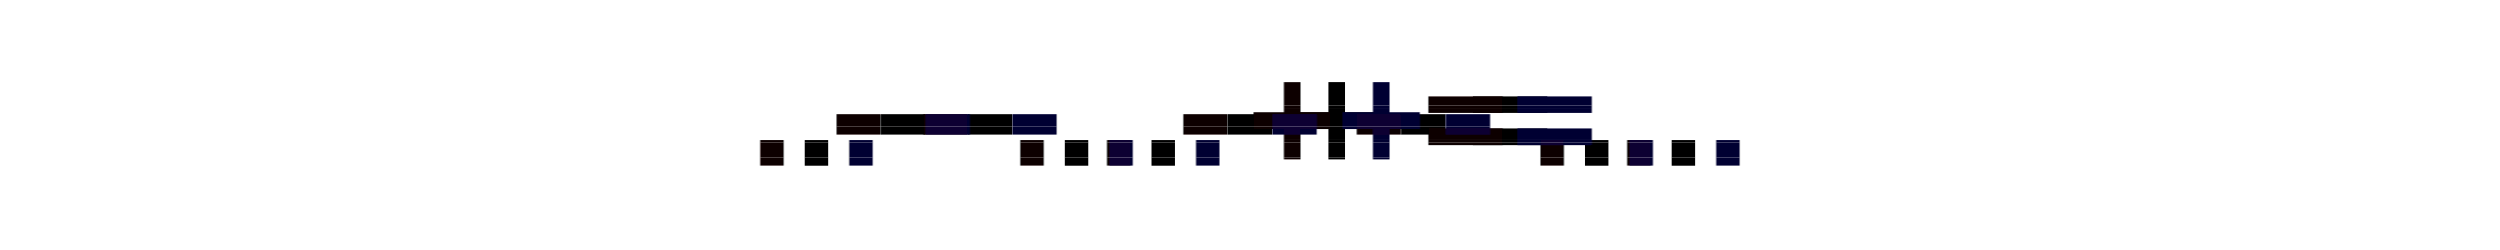
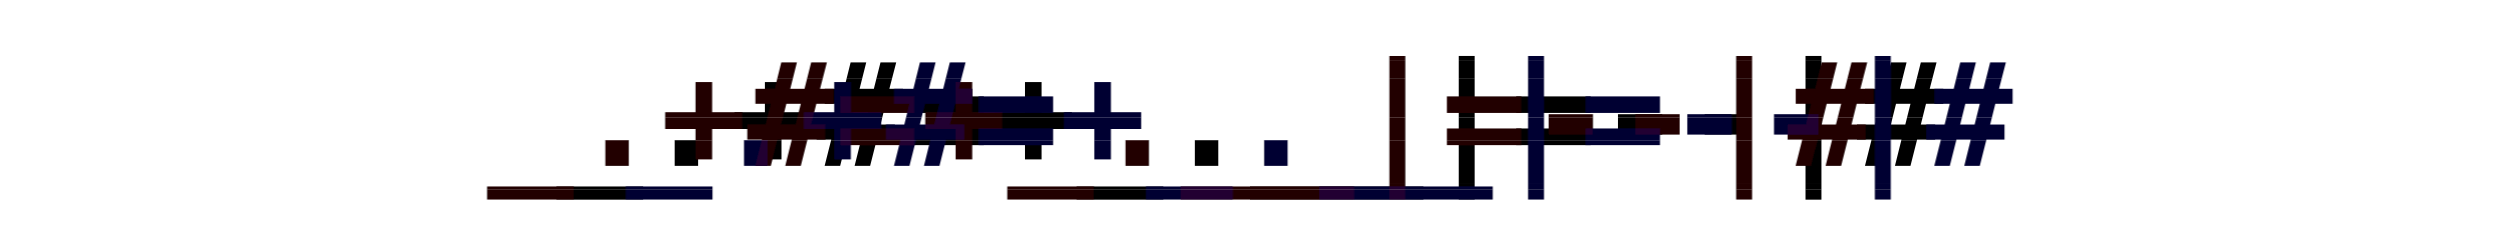
<svg xmlns="http://www.w3.org/2000/svg" viewBox="0 0 400 40" id="glitched">
  <style>
+           text {
+              fill: #220033;
+           }
          @media (prefers-color-scheme: dark) {
             text { fill: #DDCCFF; }
          }
      </style>
-   <text font-family="monospace, serif" font-weight="bolder" font-size="x-large" text-anchor="middle" fill="#110033" dominant-baseline="middle" filter="url(#glitch)" x="50%" y="50%">.--..-+-=..</text>
+   <text font-family="monospace, serif" font-weight="bolder" font-size="x-large" text-anchor="middle" dominant-baseline="middle" filter="url(#glitch)" x="50%" y="50%">_.+#=+_.__|=--|#</text>
  <defs>
    <filter id="glitch" primitiveUnits="objectBoundingBox" x="-10%" y="0%" width="120%" height="100%">
      <feColorMatrix in="SourceGraphic" result="red" type="matrix" values="1 0 0 0 0 0 0 0 0 0 0 0 0 0 0 0 0 0 1 0" />
      <feColorMatrix in="SourceGraphic" result="green" type="matrix" values="0 0 0 0 0 0 1 0 0 0 0 0 0 0 0 0 0 0 1 0" />
      <feColorMatrix in="SourceGraphic" result="blue" type="matrix" values="0 0 0 0 0 0 0 0 0 0 0 0 1 0 0 0 0 0 1 0" />
      <feOffset in="red" result="red-shifted" dx="-0.05" dy="0">
-         <animate attributeName="dx" keyTimes="0; 0.04; 0.20; 0.40; 0.45; 0.52; 0.57; 0.68; 0.85; 0.92; 0.97" values="0.01; -0.02; 0.05; -0.05; -0.07; -0.03; -0.03; 0.02; 0.06; 0.03; -0.04" begin="0" dur="6s" calcMode="discrete" repeatCount="indefinite" fill="freeze" />
+         <animate attributeName="dx" keyTimes="0; 0.06; 0.08; 0.13; 0.19; 0.28; 0.42; 0.52; 0.56; 0.64; 0.67; 0.68; 0.73; 0.81; 0.82; 0.92; 0.96; 0.97; 0.98" values="0.03; 0.06; 0.01; 0.07; 0.05; -0.06; 0.05; -0.05; -0.02; -0.04; -0.01; -0.02; 0.01; 0.02; -0.06; 0.02; 0.07; 0.05; 0.02" begin="0" dur="21s" calcMode="discrete" repeatCount="indefinite" fill="freeze" />
      </feOffset>
      <feOffset in="blue" result="blue-shifted" dx="0.05" dy="0">
-         <animate attributeName="dx" keyTimes="0; 0.12; 0.14; 0.15; 0.16; 0.20; 0.34; 0.40; 0.45; 0.47; 0.51; 0.57; 0.62; 0.63; 0.78; 0.86; 0.87; 0.88; 0.90; 0.95; 0.97; 0.99" values="0.06; 0.06; 0.06; -0.07; 0.04; -0.06; -0.05; 0.01; -0.03; -0.01; -0.01; -0.07; 0.06; 0.03; -0.05; 0.07; 0.02; -0.04; -0.06; -0.06; -0.05; 0.07" begin="0" dur="20s" calcMode="discrete" repeatCount="indefinite" fill="freeze" />
+         <animate attributeName="dx" keyTimes="0; 0.01; 0.10; 0.13; 0.23; 0.28; 0.33; 0.36; 0.40; 0.53; 0.57; 0.61; 0.62; 0.64; 0.77; 0.78; 0.89; 0.95; 0.96" values="0.03; 0.06; 0.03; 0.04; -0.02; 0.04; 0.01; -0.06; -0.01; 0.06; -0.03; 0.02; 0.06; -0.03; -0.06; 0.06; -0.03; 0.02; -0.05" begin="0" dur="31s" calcMode="discrete" repeatCount="indefinite" fill="freeze" />
      </feOffset>
      <feBlend mode="screen" in="red-shifted" in2="green" result="red-green" />
      <feBlend mode="screen" in="red-green" in2="blue-shifted" result="blended" />
-       <feOffset in="blended" dx="0" dy="0" y="0%" height="28%" result="slice_1a" />
-       <feOffset in="blended" dx="0" dy="0" y="28%" height="3%" result="slice_1b">
-         <animate attributeName="dx" keyTimes="0; 0.08; 0.09; 0.10; 0.15; 0.16; 0.17; 0.20; 0.25; 0.30; 0.33; 0.34; 0.35; 0.48; 0.65; 0.67; 0.71; 0.73; 0.77; 0.79; 0.83; 0.84; 0.86; 0.87; 0.90; 0.92; 0.97; 1.00" values="0.05; -0.07; 0.05; 0.02; -0.02; 0.05; -0.07; -0.03; 0.06; 0.02; -0.07; -0.05; -0.05; -0.02; 0.02; 0.06; 0.03; -0.02; -0.02; -0.07; -0.03; -0.03; 0.03; 0.04; -0.01; -0.06; 0.03; -0.07" begin="0s" dur="16s" calcMode="discrete" repeatCount="indefinite" fill="freeze" />
+       <feOffset in="blended" dx="0" dy="0" y="0%" height="3%" result="slice_1a" />
+       <feOffset in="blended" dx="0" dy="0" y="3%" height="13%" result="slice_1b">
+         <animate attributeName="dx" keyTimes="0; 0.39; 0.47; 0.48; 0.55; 0.56; 0.81; 0.86; 0.93; 0.95" values="-0.07; 0.04; -0.06; 0.03; 0.03; 0.05; -0.02; -0.06; -0.05; 0.05" begin="0s" dur="25s" calcMode="discrete" repeatCount="indefinite" fill="freeze" />
      </feOffset>
-       <feOffset in="blended" dx="0" dy="0" y="31%" height="22%" result="slice_2a" />
-       <feOffset in="blended" dx="0" dy="0" y="53%" height="15%" result="slice_2b">
-         <animate attributeName="dx" keyTimes="0; 0.06; 0.07; 0.09; 0.21; 0.27; 0.28; 0.32; 0.33; 0.37; 0.39; 0.45; 0.47; 0.50; 0.52; 0.54; 0.57; 0.61; 0.72; 0.77; 0.83; 0.84; 0.89" values="-0.03; 0.07; -0.04; 0.06; -0.02; -0.07; -0.04; -0.07; -0.06; -0.01; -0.04; 0.06; 0.07; 0.02; -0.02; 0.04; 0.06; -0.07; 0.01; 0.06; -0.06; 0.04; 0.02" begin="0s" dur="18s" calcMode="discrete" repeatCount="indefinite" fill="freeze" />
+       <feOffset in="blended" dx="0" dy="0" y="16%" height="27%" result="slice_2a" />
+       <feOffset in="blended" dx="0" dy="0" y="43%" height="16%" result="slice_2b">
+         <animate attributeName="dx" keyTimes="0; 0.02; 0.03; 0.04; 0.10; 0.11; 0.17; 0.23; 0.26; 0.28; 0.30; 0.33; 0.34; 0.39; 0.41; 0.42; 0.44; 0.53; 0.54; 0.65; 0.66; 0.67; 0.68; 0.82; 0.84; 0.85; 0.87; 0.88; 0.92; 0.93; 0.97; 1.00" values="0.04; 0.07; -0.01; -0.07; 0.05; -0.05; -0.07; 0.05; -0.02; -0.02; -0.01; 0.01; -0.07; 0.06; 0.04; -0.05; 0.04; 0.07; -0.01; -0.06; -0.02; -0.03; 0.06; -0.07; -0.04; -0.03; -0.07; -0.05; -0.04; -0.04; 0.06; 0.04" begin="0s" dur="21s" calcMode="discrete" repeatCount="indefinite" fill="freeze" />
      </feOffset>
-       <feOffset in="blended" dx="0" dy="0" y="68%" height="4%" result="slice_3a" />
-       <feOffset in="blended" dx="0" dy="0" y="72%" height="18%" result="slice_3b">
-         <animate attributeName="dx" keyTimes="0; 0.02; 0.05; 0.06; 0.07; 0.18; 0.21; 0.23; 0.28; 0.34; 0.38; 0.39; 0.48; 0.57; 0.60; 0.64; 0.69; 0.70; 0.76; 0.88; 0.91; 0.94" values="-0.05; 0.02; 0.05; 0.06; -0.01; 0.04; -0.04; -0.05; 0.07; -0.02; -0.02; 0.07; 0.06; 0.04; -0.02; 0.07; -0.01; -0.03; 0.06; 0.01; -0.03; 0.04" begin="0s" dur="13s" calcMode="discrete" repeatCount="indefinite" fill="freeze" />
+       <feOffset in="blended" dx="0" dy="0" y="59%" height="30%" result="slice_3a" />
+       <feOffset in="blended" dx="0" dy="0" y="89%" height="4%" result="slice_3b">
+         <animate attributeName="dx" keyTimes="0; 0.02; 0.05; 0.06; 0.11; 0.12; 0.20; 0.23; 0.25; 0.29; 0.33; 0.34; 0.42; 0.44; 0.48; 0.50; 0.57; 0.63; 0.64; 0.65; 0.68; 0.70; 0.77; 0.84; 0.86; 0.89; 0.98" values="0.05; 0.06; 0.06; 0.05; -0.05; -0.07; 0.03; -0.05; 0.02; -0.03; 0.06; 0.01; -0.06; -0.01; 0.06; 0.01; 0.04; -0.05; -0.04; 0.06; 0.02; -0.02; -0.05; 0.04; -0.01; -0.05; -0.05" begin="0s" dur="30s" calcMode="discrete" repeatCount="indefinite" fill="freeze" />
      </feOffset>
-       <feOffset in="blended" dx="0" dy="0" y="90%" height="16%" result="slice_4a" />
-       <feOffset in="blended" dx="0" dy="0" y="106%" height="16%" result="slice_4b">
-         <animate attributeName="dx" keyTimes="0; 0.05; 0.06; 0.11; 0.15; 0.18; 0.20; 0.22; 0.34; 0.37; 0.38; 0.39; 0.43; 0.45; 0.47; 0.51; 0.54; 0.56; 0.58; 0.60; 0.63; 0.70; 0.78; 0.80; 0.83; 0.84; 0.87; 0.93; 0.94; 0.97; 0.99; 1.00" values="0.05; 0.01; -0.05; 0.06; 0.03; 0.03; 0.02; 0.04; 0.07; 0.03; -0.04; 0.03; 0.07; -0.07; -0.07; -0.05; -0.07; 0.07; -0.06; -0.02; 0.03; 0.01; -0.04; 0.02; 0.05; 0.02; 0.06; 0.01; -0.07; 0.04; -0.01; -0.03" begin="0s" dur="3s" calcMode="discrete" repeatCount="indefinite" fill="freeze" />
+       <feOffset in="blended" dx="0" dy="0" y="93%" height="10%" result="slice_4a" />
+       <feOffset in="blended" dx="0" dy="0" y="103%" height="13%" result="slice_4b">
+         <animate attributeName="dx" keyTimes="0; 0.15; 0.16; 0.23; 0.24; 0.25; 0.27; 0.32; 0.39; 0.51; 0.53; 0.55; 0.57; 0.58; 0.60; 0.69; 0.71; 0.72; 0.78; 0.83; 0.85; 0.87; 0.88; 0.99" values="0.02; 0.07; 0.06; -0.03; 0.05; -0.05; 0.04; -0.06; 0.04; -0.05; 0.02; -0.04; -0.04; 0.04; 0.01; -0.02; -0.02; 0.06; -0.07; -0.03; -0.05; 0.02; 0.04; 0.07" begin="0s" dur="20s" calcMode="discrete" repeatCount="indefinite" fill="freeze" />
      </feOffset>
      <feMerge>
        <feMergeNode in="slice_1a" />
        <feMergeNode in="slice_1b" />
        <feMergeNode in="slice_2a" />
        <feMergeNode in="slice_2b" />
        <feMergeNode in="slice_3a" />
        <feMergeNode in="slice_3b" />
        <feMergeNode in="slice_4a" />
        <feMergeNode in="slice_4b" />
      </feMerge>
    </filter>
  </defs>
</svg>
